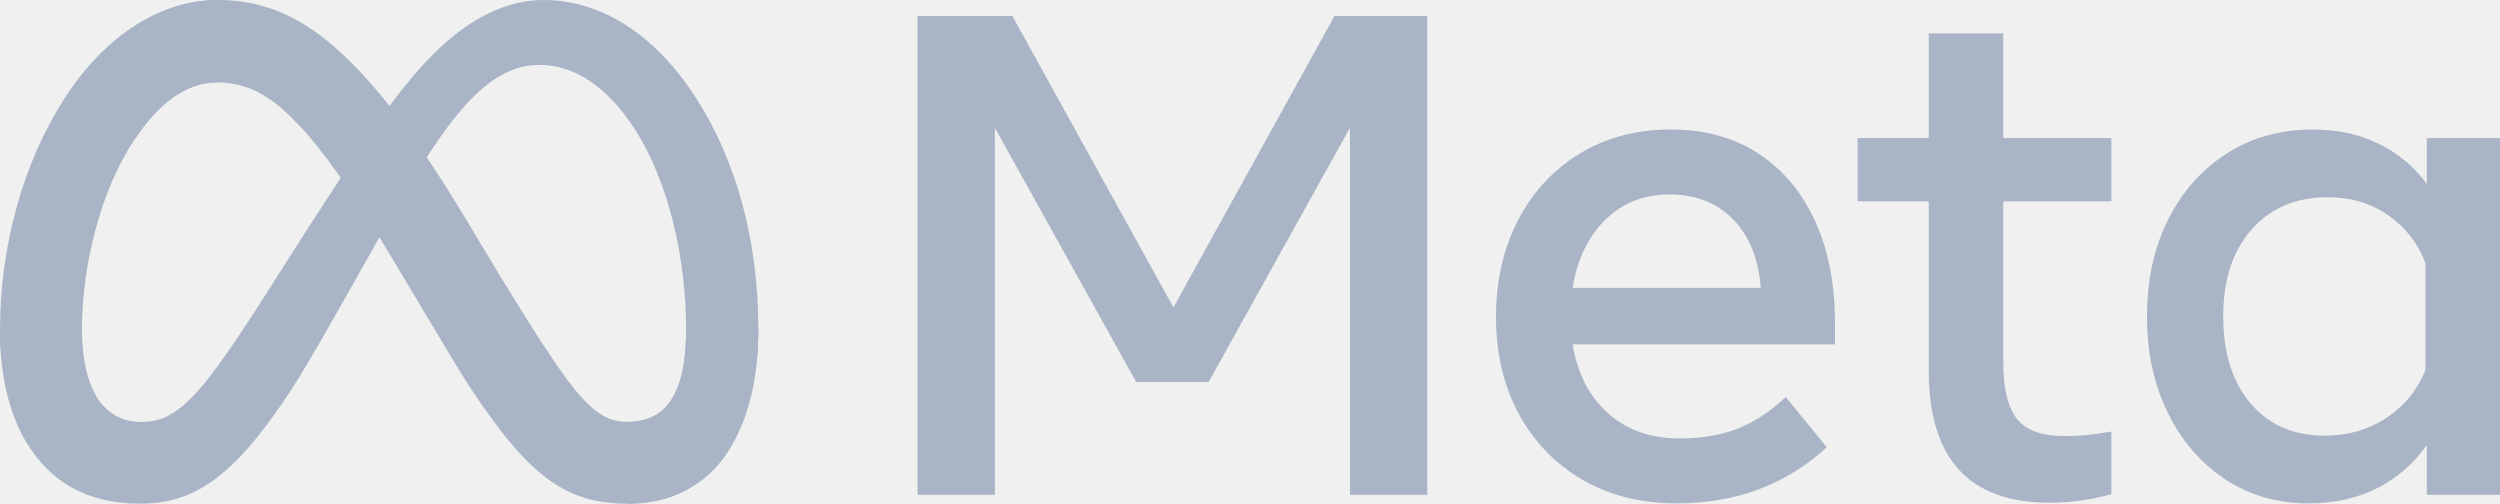
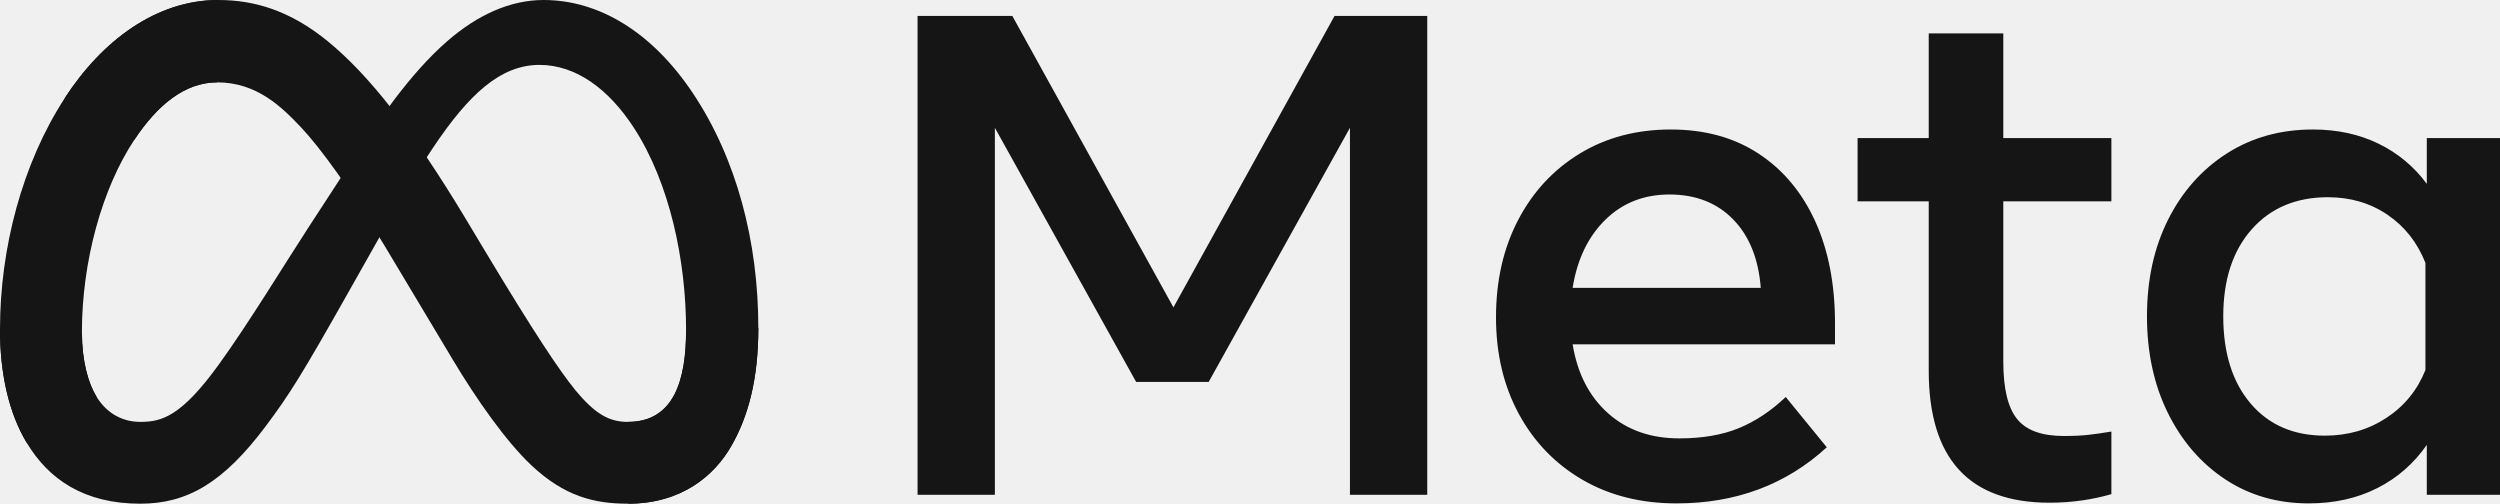
- <svg xmlns="http://www.w3.org/2000/svg" width="1280" height="258" viewBox="0 0 1280 258" fill="none">
-   <g clip-path="url(#clip0_1_15)">
-     <path d="M469.792 8.155H518.306L600.798 157.376L683.289 8.155H730.753V253.353H691.171V65.427L618.838 195.557H581.707L509.374 65.427V253.353H469.792V8.155Z" fill="#A9B5C6" />
-     <path d="M858.427 257.733C840.094 257.733 823.981 253.675 810.088 245.56C796.192 237.445 785.363 226.207 777.599 211.846C769.833 197.483 765.951 181.02 765.953 162.456C765.953 143.658 769.747 127.019 777.337 112.54C784.926 98.064 795.464 86.738 808.95 78.562C822.436 70.391 837.936 66.304 855.45 66.302C872.846 66.302 887.821 70.418 900.374 78.649C912.923 86.882 922.585 98.413 929.359 113.24C936.13 128.07 939.516 145.467 939.517 165.433V176.29H805.184C807.637 191.238 813.679 203.002 823.312 211.581C832.945 220.164 845.117 224.455 859.828 224.454C871.62 224.454 881.779 222.703 890.303 219.2C898.825 215.697 906.823 210.385 914.298 203.263L935.314 229.008C914.412 248.159 888.783 257.734 858.427 257.733ZM887.326 112.276C879.034 103.812 868.175 99.58 854.75 99.578C841.671 99.578 830.725 103.899 821.911 112.54C813.093 121.181 807.518 132.798 805.184 147.393H901.512C900.344 132.447 895.615 120.742 887.326 112.276Z" fill="#A9B5C6" />
-     <path d="M987.51 103.083H951.08V70.681H987.51V17.089H1025.69V70.681H1081.03V103.083H1025.69V185.224C1025.69 198.884 1028.03 208.633 1032.7 214.471C1037.36 220.312 1045.36 223.231 1056.69 223.228C1061.71 223.228 1065.97 223.024 1069.48 222.616C1072.98 222.209 1076.83 221.654 1081.03 220.951V253.002C1076.24 254.389 1071.35 255.443 1066.41 256.156C1060.76 256.988 1055.05 257.397 1049.33 257.381C1008.12 257.381 987.508 234.847 987.51 189.778V103.083Z" fill="#A9B5C6" />
-     <path d="M1280 253.353H1242.52V227.783C1235.86 237.358 1227.4 244.743 1217.12 249.938C1206.85 255.131 1195.17 257.73 1182.1 257.733C1165.98 257.733 1151.71 253.616 1139.27 245.384C1126.84 237.152 1117.06 225.827 1109.94 211.407C1102.82 196.987 1099.25 180.495 1099.25 161.93C1099.25 143.249 1102.87 126.727 1110.11 112.364C1117.35 98.004 1127.36 86.737 1140.15 78.562C1152.94 70.391 1167.62 66.304 1184.2 66.302C1196.69 66.302 1207.9 68.725 1217.82 73.572C1227.62 78.308 1236.1 85.374 1242.52 94.15V70.682H1280V253.353ZM1241.82 134.608C1237.73 124.216 1231.28 116.013 1222.47 109.999C1213.65 103.987 1203.46 100.981 1191.9 100.981C1175.56 100.981 1162.54 106.468 1152.85 117.443C1143.16 128.419 1138.31 143.248 1138.31 161.93C1138.31 180.73 1142.98 195.617 1152.32 206.592C1161.66 217.567 1174.33 223.055 1190.33 223.054C1202.12 223.054 1212.63 220.018 1221.85 213.946C1231.08 207.878 1237.73 199.704 1241.82 189.427L1241.82 134.608Z" fill="#A9B5C6" />
-     <path d="M41.938 170.073C41.938 184.898 45.192 196.28 49.445 203.166C55.021 212.186 63.338 216.007 71.818 216.007C82.754 216.007 92.76 213.293 112.04 186.626C127.487 165.252 145.688 135.251 157.934 116.442L178.673 84.577C193.08 62.447 209.755 37.846 228.874 21.171C244.483 7.561 261.32 0 278.265 0C306.714 0 333.813 16.486 354.552 47.406C377.249 81.269 388.267 123.922 388.267 167.939C388.267 194.106 383.109 213.333 374.332 228.523C365.853 243.213 349.327 257.89 321.526 257.89V216.007C345.33 216.007 351.271 194.133 351.271 169.1C351.271 133.428 342.954 93.84 324.631 65.553C311.629 45.489 294.778 33.229 276.24 33.229C256.189 33.229 240.054 48.351 221.921 75.315C212.28 89.641 202.383 107.099 191.271 126.798L179.038 148.469C154.464 192.041 148.24 201.965 135.953 218.343C114.417 247.021 96.027 257.89 71.818 257.89C43.099 257.89 24.938 245.455 13.691 226.714C4.51 211.443 0 191.406 0 168.574L41.938 170.073Z" fill="#A9B5C6" />
-     <path d="M33.067 50.363C52.294 20.726 80.04 0 111.865 0C130.295 0 148.618 5.455 167.75 21.077C188.679 38.157 210.984 66.282 238.812 112.635L248.79 129.269C272.878 169.398 286.582 190.042 294.603 199.777C304.918 212.28 312.142 216.007 321.526 216.007C345.33 216.007 351.271 194.133 351.271 169.1L388.267 167.939C388.267 194.106 383.109 213.333 374.332 228.523C365.853 243.213 349.327 257.89 321.526 257.89C304.243 257.89 288.932 254.137 272 238.164C258.984 225.904 243.767 204.125 232.061 184.547L197.239 126.38C179.767 97.188 163.74 75.423 154.464 65.566C144.486 54.967 131.659 42.167 111.19 42.167C94.623 42.167 80.554 53.792 68.78 71.575L33.067 50.363Z" fill="#A9B5C6" />
-     <path d="M111.19 42.167C94.623 42.167 80.554 53.792 68.78 71.575C52.132 96.702 41.938 134.13 41.938 170.073C41.938 184.898 45.192 196.28 49.445 203.166L13.691 226.714C4.51 211.443 0 191.406 0 168.574C0 127.055 11.396 83.781 33.067 50.363C52.294 20.726 80.04 0 111.865 0L111.19 42.167Z" fill="#A9B5C6" />
+ <svg xmlns="http://www.w3.org/2000/svg" width="1280" height="258" fill="none">
+   <g fill="#151515" clip-path="url(#a)">
+     <path d="M469.792 8.155h48.514l82.492 149.221L683.289 8.155h47.464v245.198h-39.582V65.427l-72.333 130.13h-37.131l-72.333-130.13v187.926h-39.582zm388.635 249.578q-27.5 0-48.339-12.173-20.843-12.173-32.489-33.714-11.649-21.544-11.646-49.39 0-28.197 11.384-49.916 11.384-21.714 31.613-33.978 20.229-12.257 46.5-12.26 26.094 0 44.924 12.347 18.824 12.35 28.985 34.591 10.156 22.244 10.158 52.193v10.857H805.184q3.679 22.422 18.128 35.291 14.45 12.875 36.516 12.873 17.689 0 30.475-5.254 12.783-5.254 23.995-15.937l21.016 25.745q-31.353 28.727-76.887 28.725m28.899-145.457Q874.888 99.58 854.75 99.578q-19.618 0-32.839 12.962-13.227 12.961-16.727 34.853h96.328q-1.752-22.418-14.186-35.117m100.184-9.193h-36.43V70.681h36.43V17.09h38.18v53.59h55.34v32.402h-55.34v82.141c0 13.66 2.34 23.409 7.01 29.247 4.66 5.841 12.66 8.76 23.99 8.757 5.02 0 9.28-.204 12.79-.612q5.25-.61 11.55-1.665v32.051a108 108 0 0 1-14.62 3.154c-5.65.832-11.36 1.241-17.08 1.225-41.21 0-61.822-22.534-61.82-67.603zM1280 253.353h-37.48v-25.57c-6.66 9.575-15.12 16.96-25.4 22.155-10.27 5.193-21.95 7.792-35.02 7.795-16.12 0-30.39-4.117-42.83-12.349-12.43-8.232-22.21-19.557-29.33-33.977s-10.69-30.912-10.69-49.477q0-28.022 10.86-49.566c7.24-14.36 17.25-25.627 30.04-33.802 12.79-8.171 27.47-12.258 44.05-12.26 12.49 0 23.7 2.423 33.62 7.27a66.4 66.4 0 0 1 24.7 20.578V70.682H1280zm-38.18-118.745q-6.135-15.588-19.35-24.609-13.23-9.018-30.57-9.018c-16.34 0-29.36 5.487-39.05 16.462-9.69 10.976-14.54 25.805-14.54 44.487q0 28.2 14.01 44.662 14.01 16.463 38.01 16.462c11.79 0 22.3-3.036 31.52-9.108 9.23-6.068 15.88-14.242 19.97-24.519zM41.938 170.073c0 14.825 3.254 26.207 7.507 33.093 5.576 9.02 13.893 12.841 22.373 12.841 10.936 0 20.942-2.714 40.222-29.381 15.447-21.374 33.648-51.375 45.894-70.184l20.739-31.865c14.407-22.13 31.082-46.73 50.201-63.406C244.483 7.561 261.32 0 278.265 0c28.449 0 55.548 16.486 76.287 47.406 22.697 33.863 33.715 76.516 33.715 120.533 0 26.167-5.158 45.394-13.935 60.584-8.479 14.69-25.005 29.367-52.806 29.367v-41.883c23.804 0 29.745-21.874 29.745-46.907 0-35.672-8.317-75.26-26.64-103.547-13.002-20.064-29.853-32.324-48.391-32.324-20.051 0-36.186 15.122-54.319 42.086-9.641 14.326-19.538 31.784-30.65 51.483l-12.233 21.671c-24.574 43.572-30.798 53.496-43.085 69.874-21.536 28.678-39.926 39.547-64.135 39.547-28.72 0-46.88-12.435-58.127-31.176C4.51 211.443 0 191.406 0 168.574z" />
+     <path d="M33.067 50.363C52.294 20.726 80.04 0 111.865 0c18.43 0 36.753 5.455 55.885 21.077 20.929 17.08 43.234 45.205 71.062 91.558l9.978 16.634c24.088 40.129 37.792 60.773 45.813 70.508 10.315 12.503 17.539 16.23 26.923 16.23 23.804 0 29.745-21.874 29.745-46.907l36.996-1.161c0 26.167-5.158 45.394-13.935 60.584-8.479 14.69-25.005 29.367-52.806 29.367-17.283 0-32.594-3.753-49.526-19.726-13.016-12.26-28.233-34.039-39.939-53.617l-34.822-58.167c-17.472-29.192-33.499-50.957-42.775-60.814-9.978-10.599-22.805-23.399-43.274-23.399-16.567 0-30.636 11.625-42.41 29.408z" />
+     <path d="M111.19 42.167c-16.567 0-30.636 11.625-42.41 29.408-16.648 25.127-26.842 62.555-26.842 98.498 0 14.825 3.254 26.207 7.507 33.093L13.69 226.714C4.51 211.443 0 191.406 0 168.574 0 127.055 11.396 83.78 33.067 50.363 52.294 20.726 80.04 0 111.865 0z" />
  </g>
  <defs>
-     <clipPath id="clip0_1_15">
-       <rect width="1280" height="257.89" fill="white" />
+     <clipPath id="a">
+       <path fill="#fff" d="M0 0h1280v257.89H0z" />
    </clipPath>
  </defs>
</svg>
